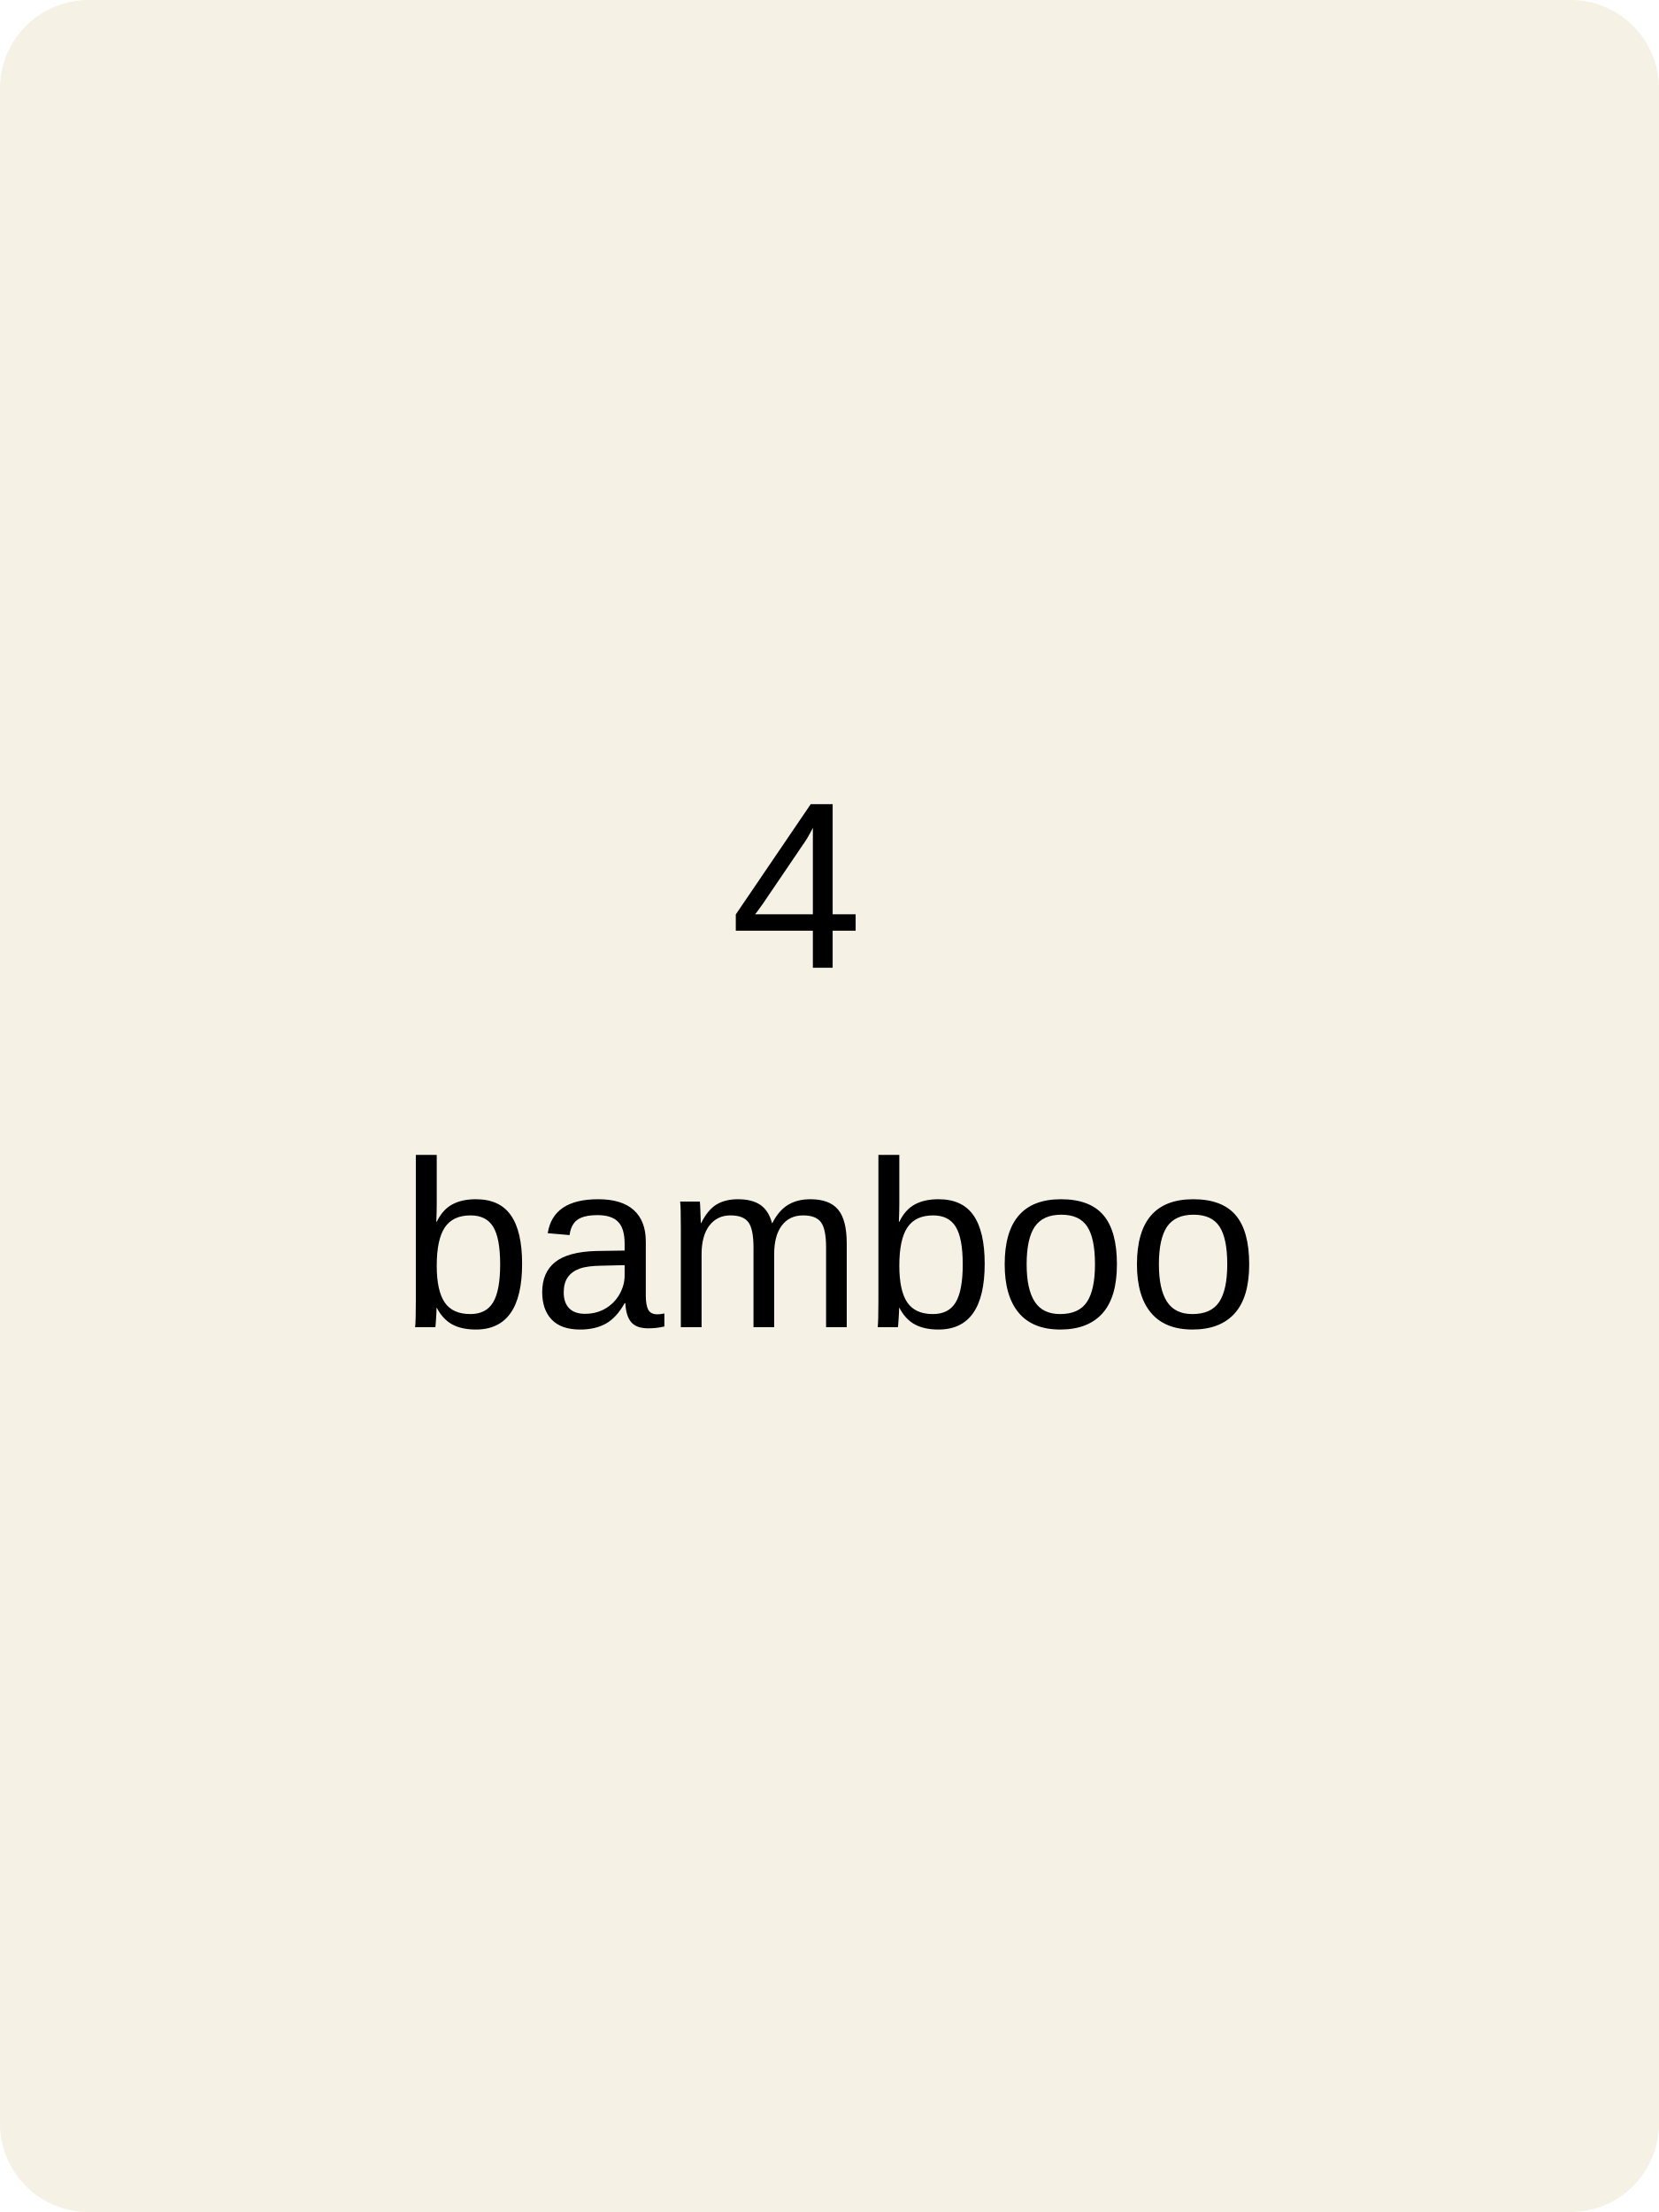
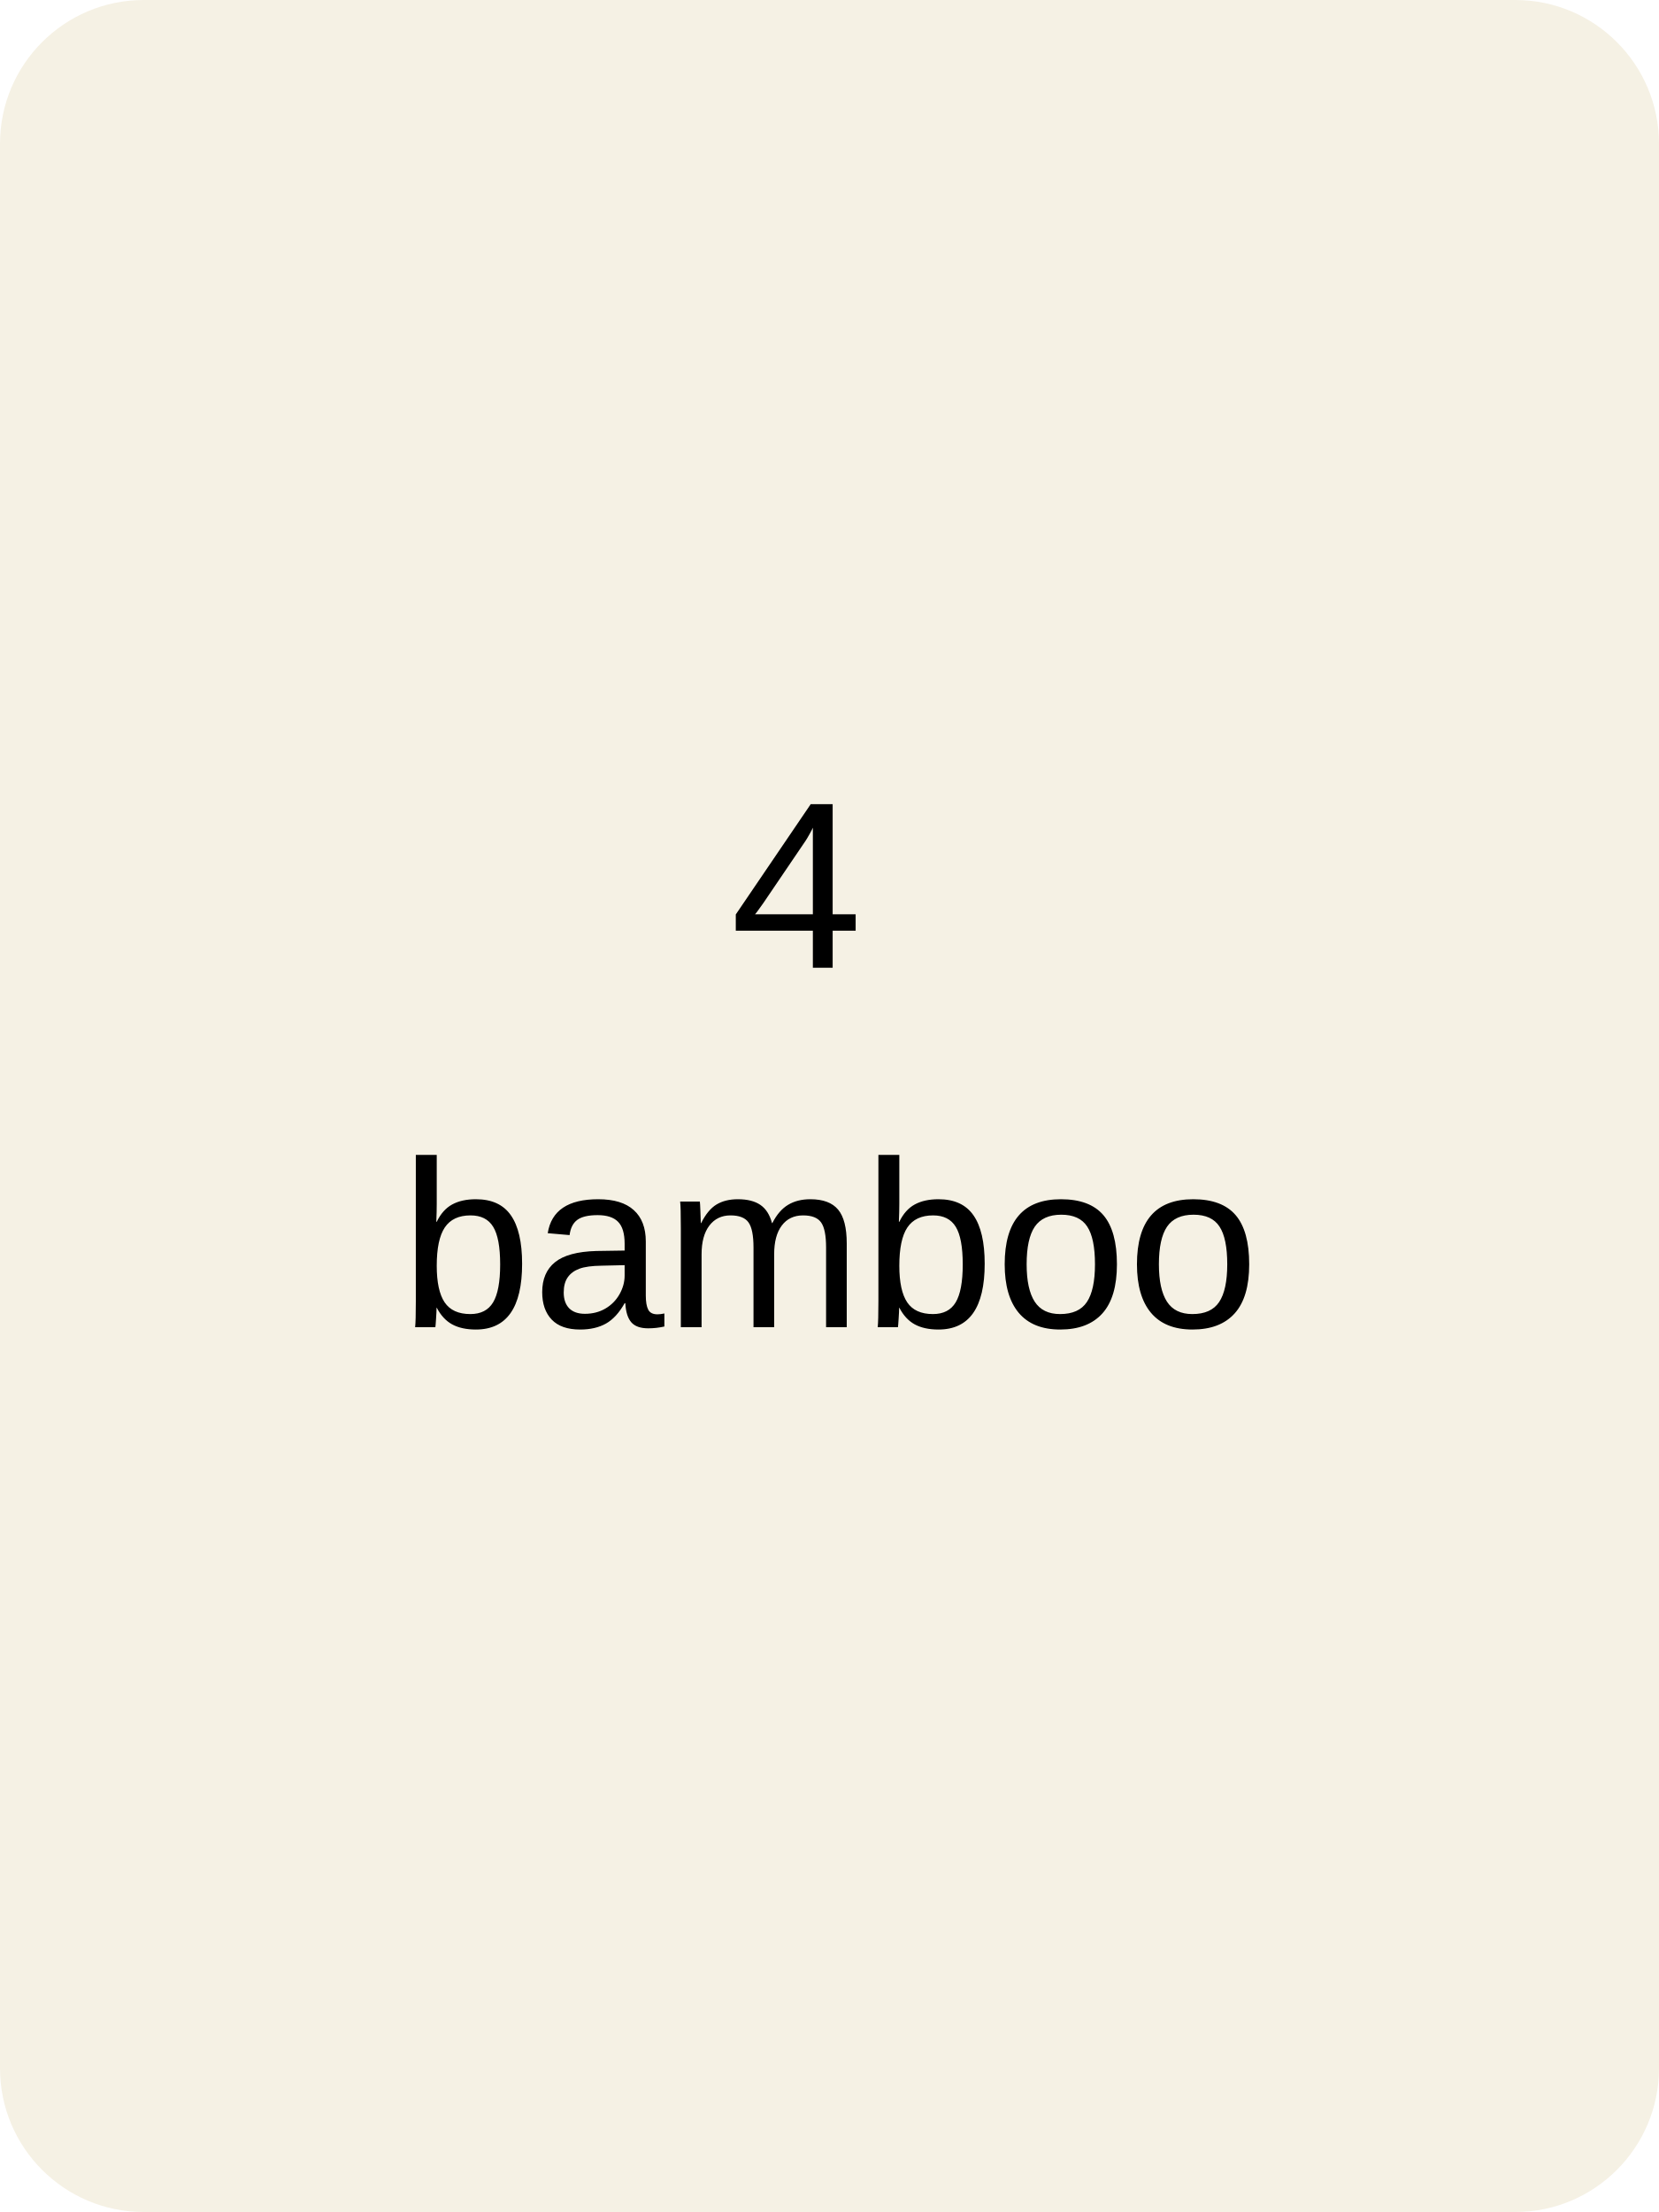
<svg xmlns="http://www.w3.org/2000/svg" width="300" height="400" viewBox="0 0 300 400" role="img" aria-labelledby="title">
-   <rect width="300" height="400" rx="16" fill="#f5f1e4" />
+   <rect width="300" height="400" rx="26" fill="#f5f1e4" />
  <text text-anchor="middle" fill="#000" font-family="Arial, sans-serif" font-size="43" font-weight="500">
    <tspan x="150" y="175">4</tspan>
    <tspan x="150" y="240">bamboo</tspan>
  </text>
</svg>
